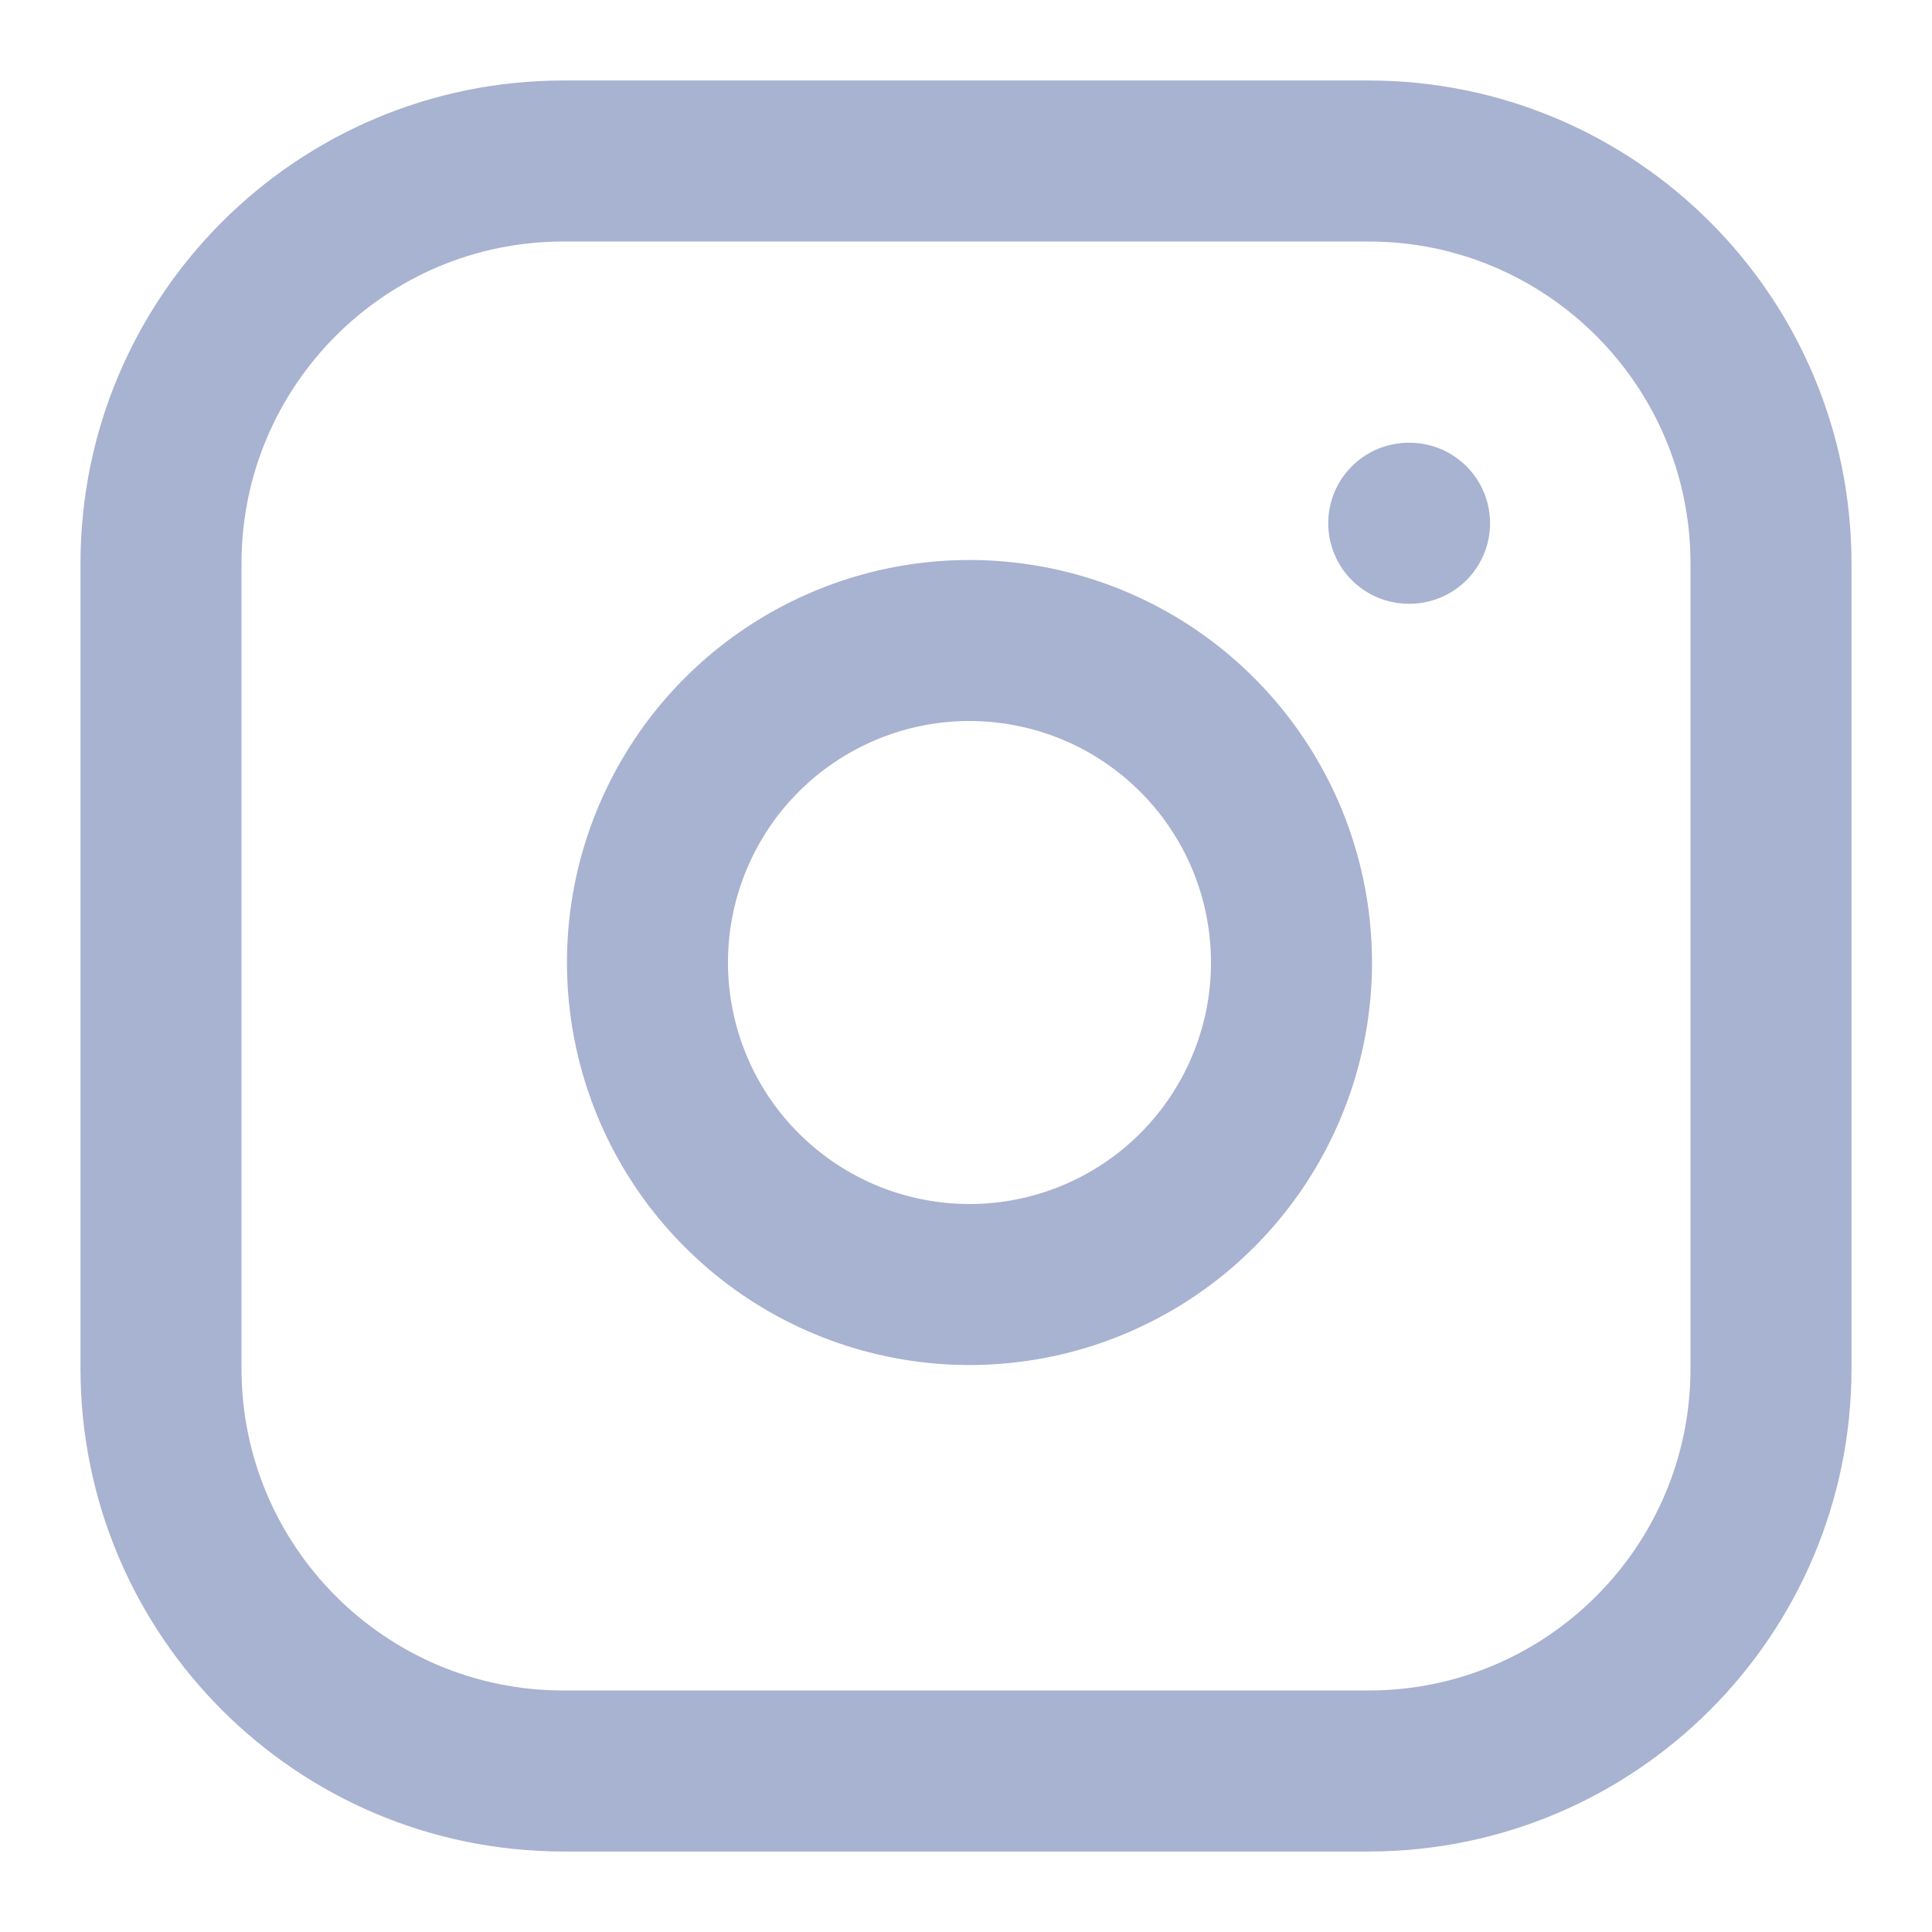
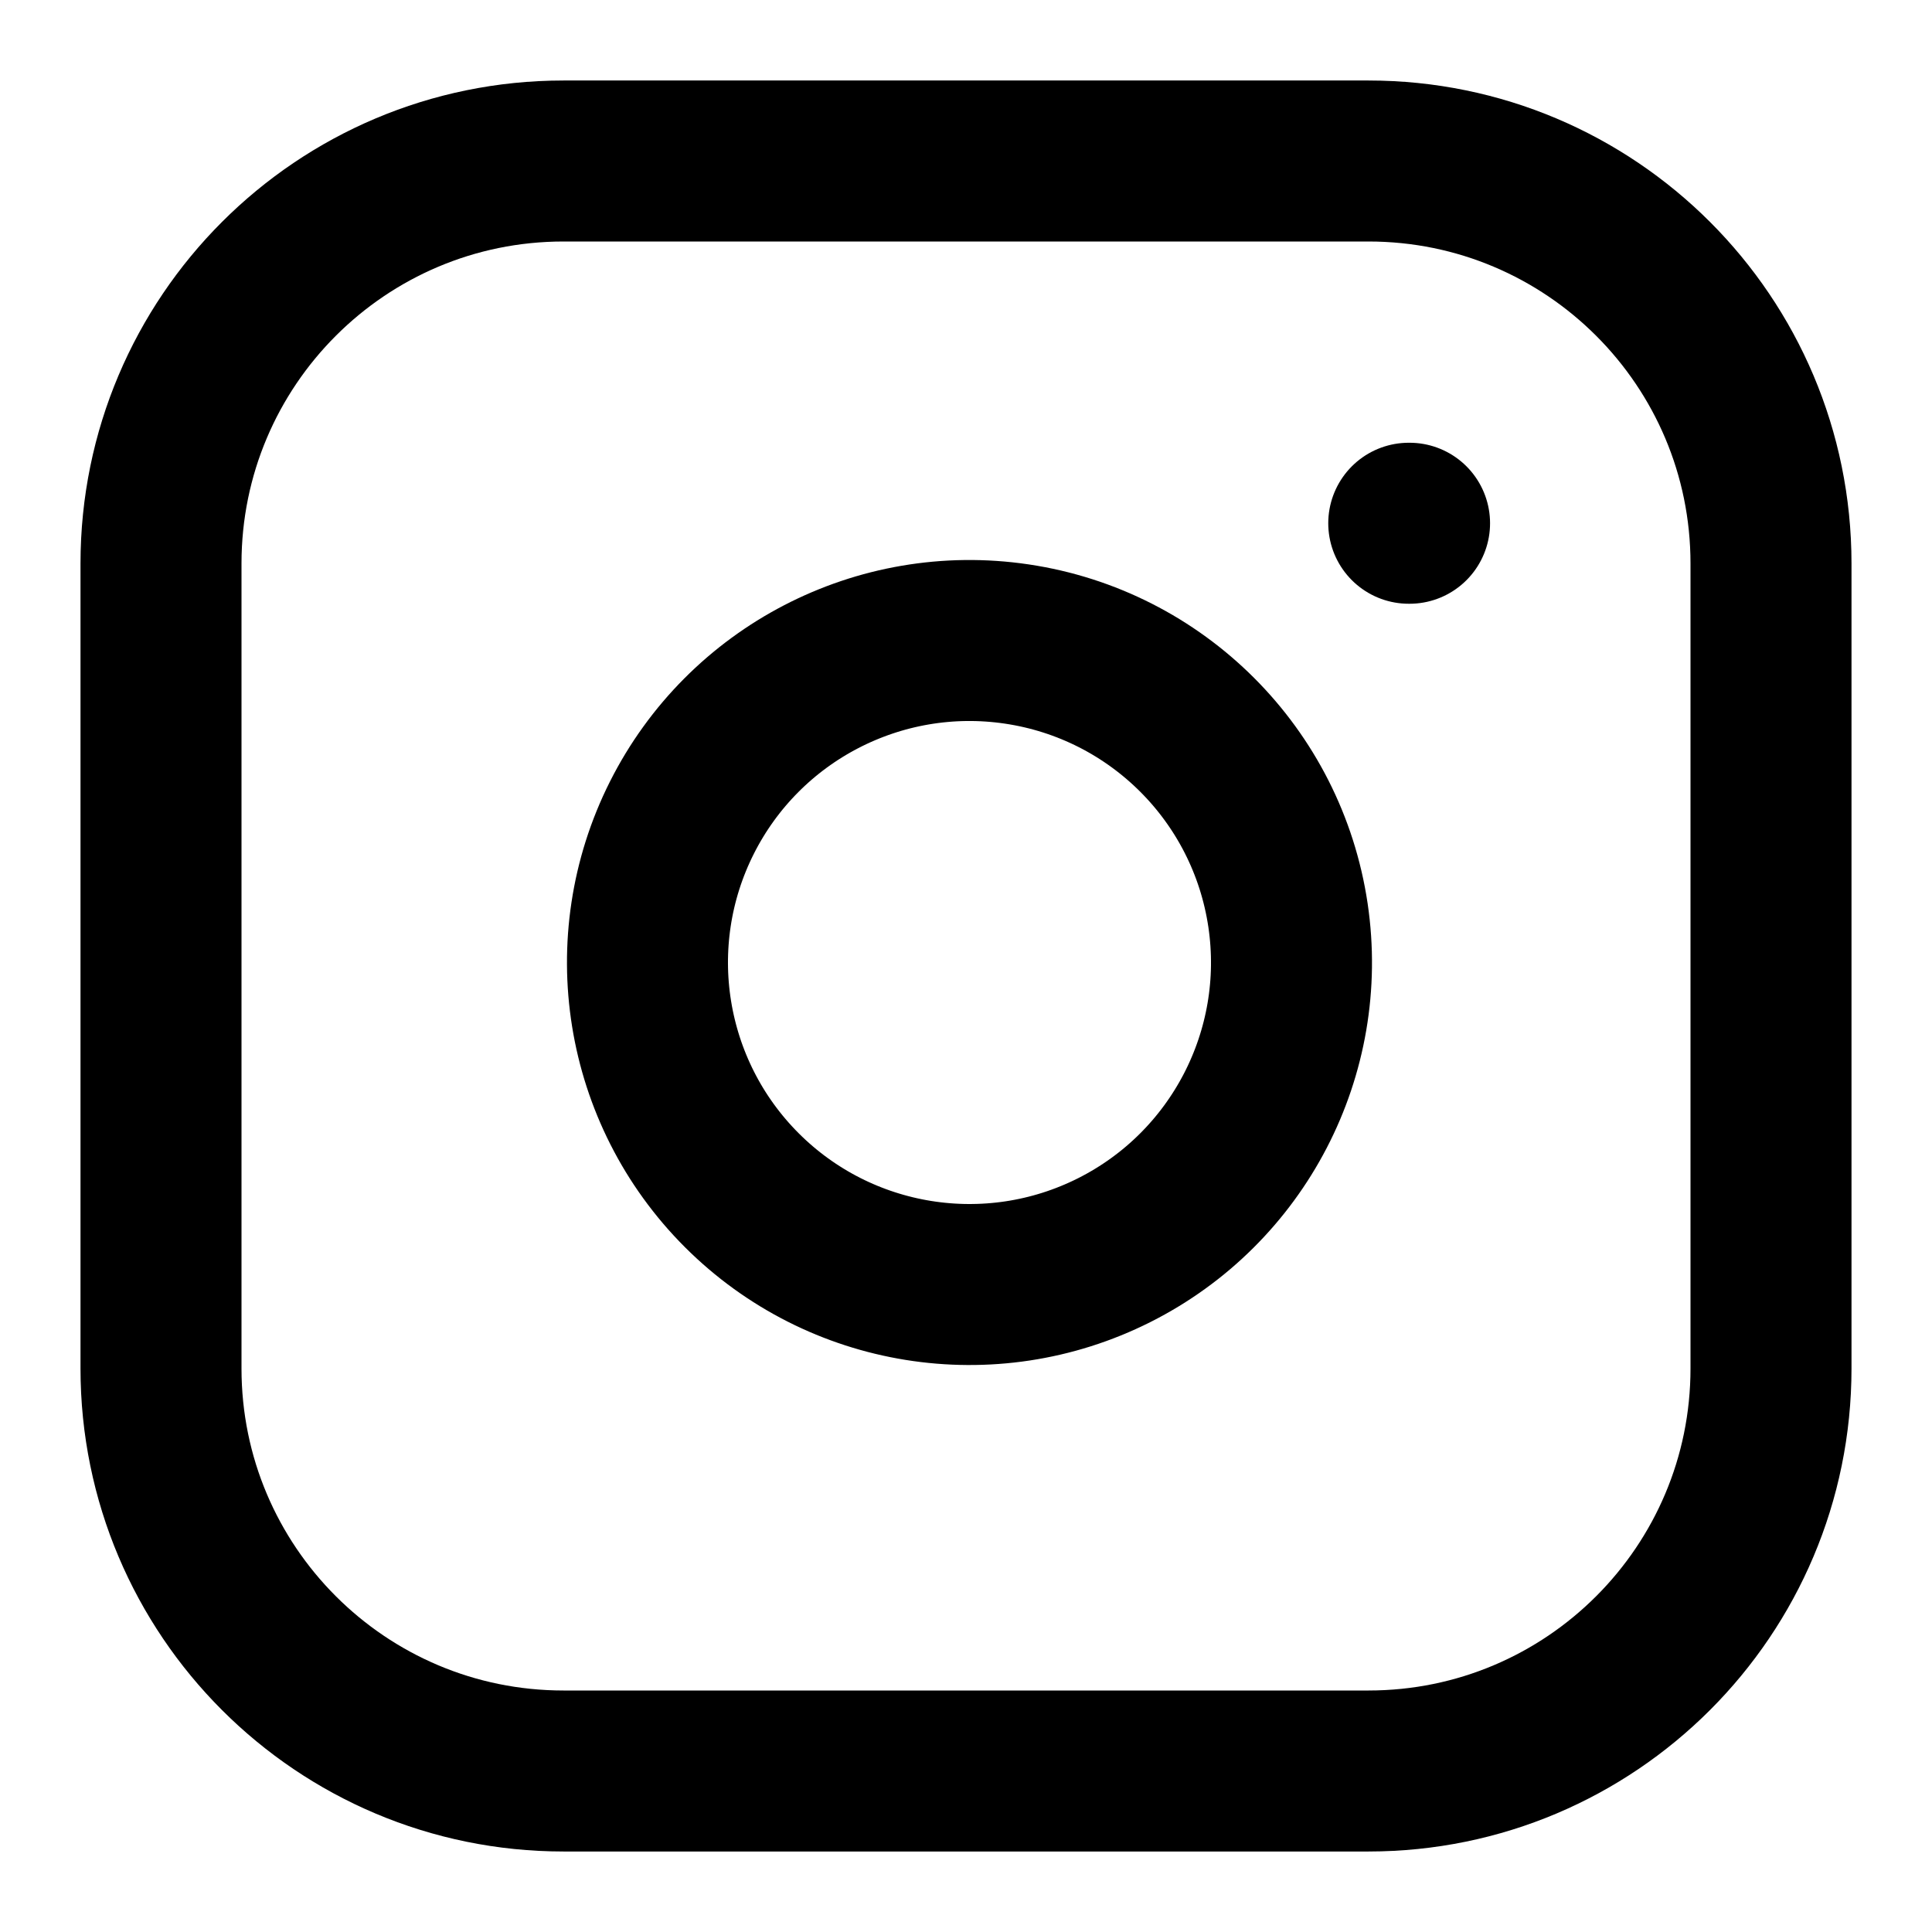
<svg xmlns="http://www.w3.org/2000/svg" role="img" viewBox="0 0 24 24" fill="none" stroke="currentColor" stroke-width="2" stroke-linecap="round" stroke-linejoin="round" class="feather feather-instagram" width="24" height="24">
-   <rect x="2" y="2" width="20" height="20" rx="5" ry="5" stroke="#A8B2D1" fill="none" stroke-width="2px" />
-   <path d="M16 11.37A4 4 0 1 1 12.63 8 4 4 0 0 1 16 11.37z" stroke="#A8B2D1" fill="none" stroke-width="2px" />
-   <line x1="17.5" y1="6.5" x2="17.51" y2="6.5" stroke="#A8B2D1" fill="none" stroke-width="2px" />
+   <rect x="2" y="2" width="20" height="20" rx="5" ry="5" stroke="#000" fill="none" stroke-width="2px" />
+   <path d="M16 11.37A4 4 0 1 1 12.63 8 4 4 0 0 1 16 11.37z" stroke="#000" fill="none" stroke-width="2px" />
+   <line x1="17.5" y1="6.5" x2="17.51" y2="6.5" stroke="#000" fill="none" stroke-width="2px" />
</svg>
